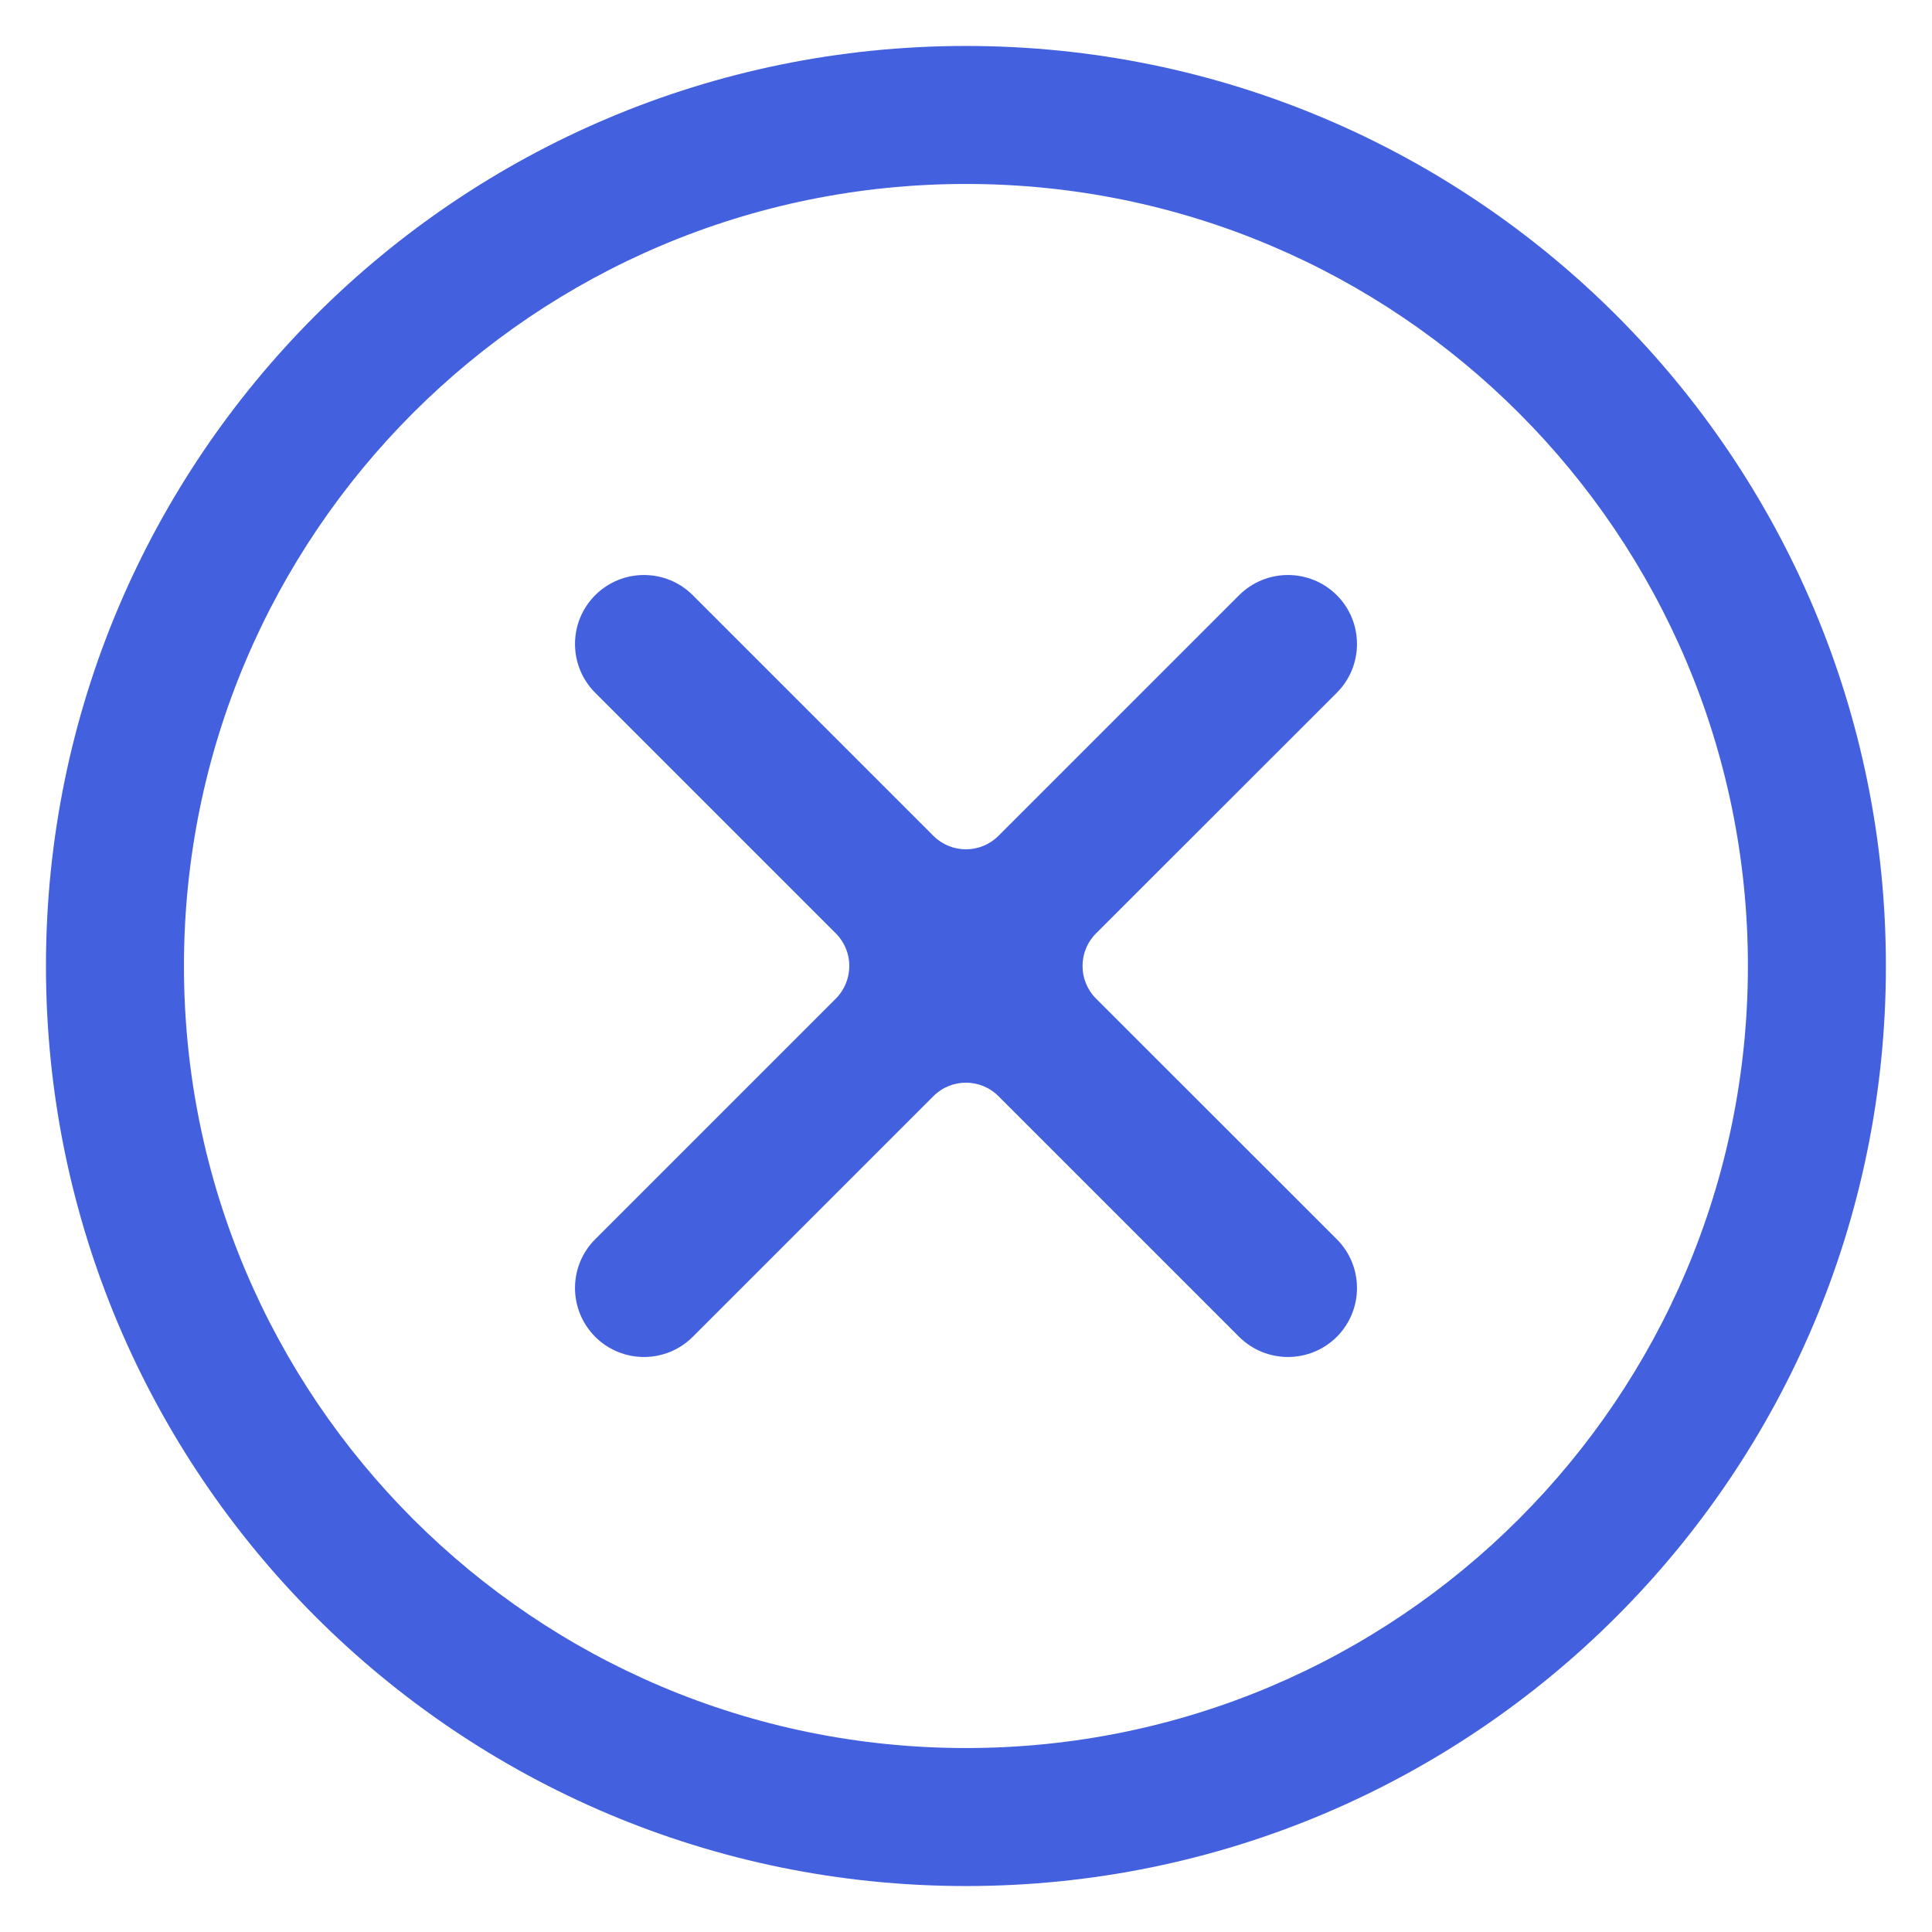
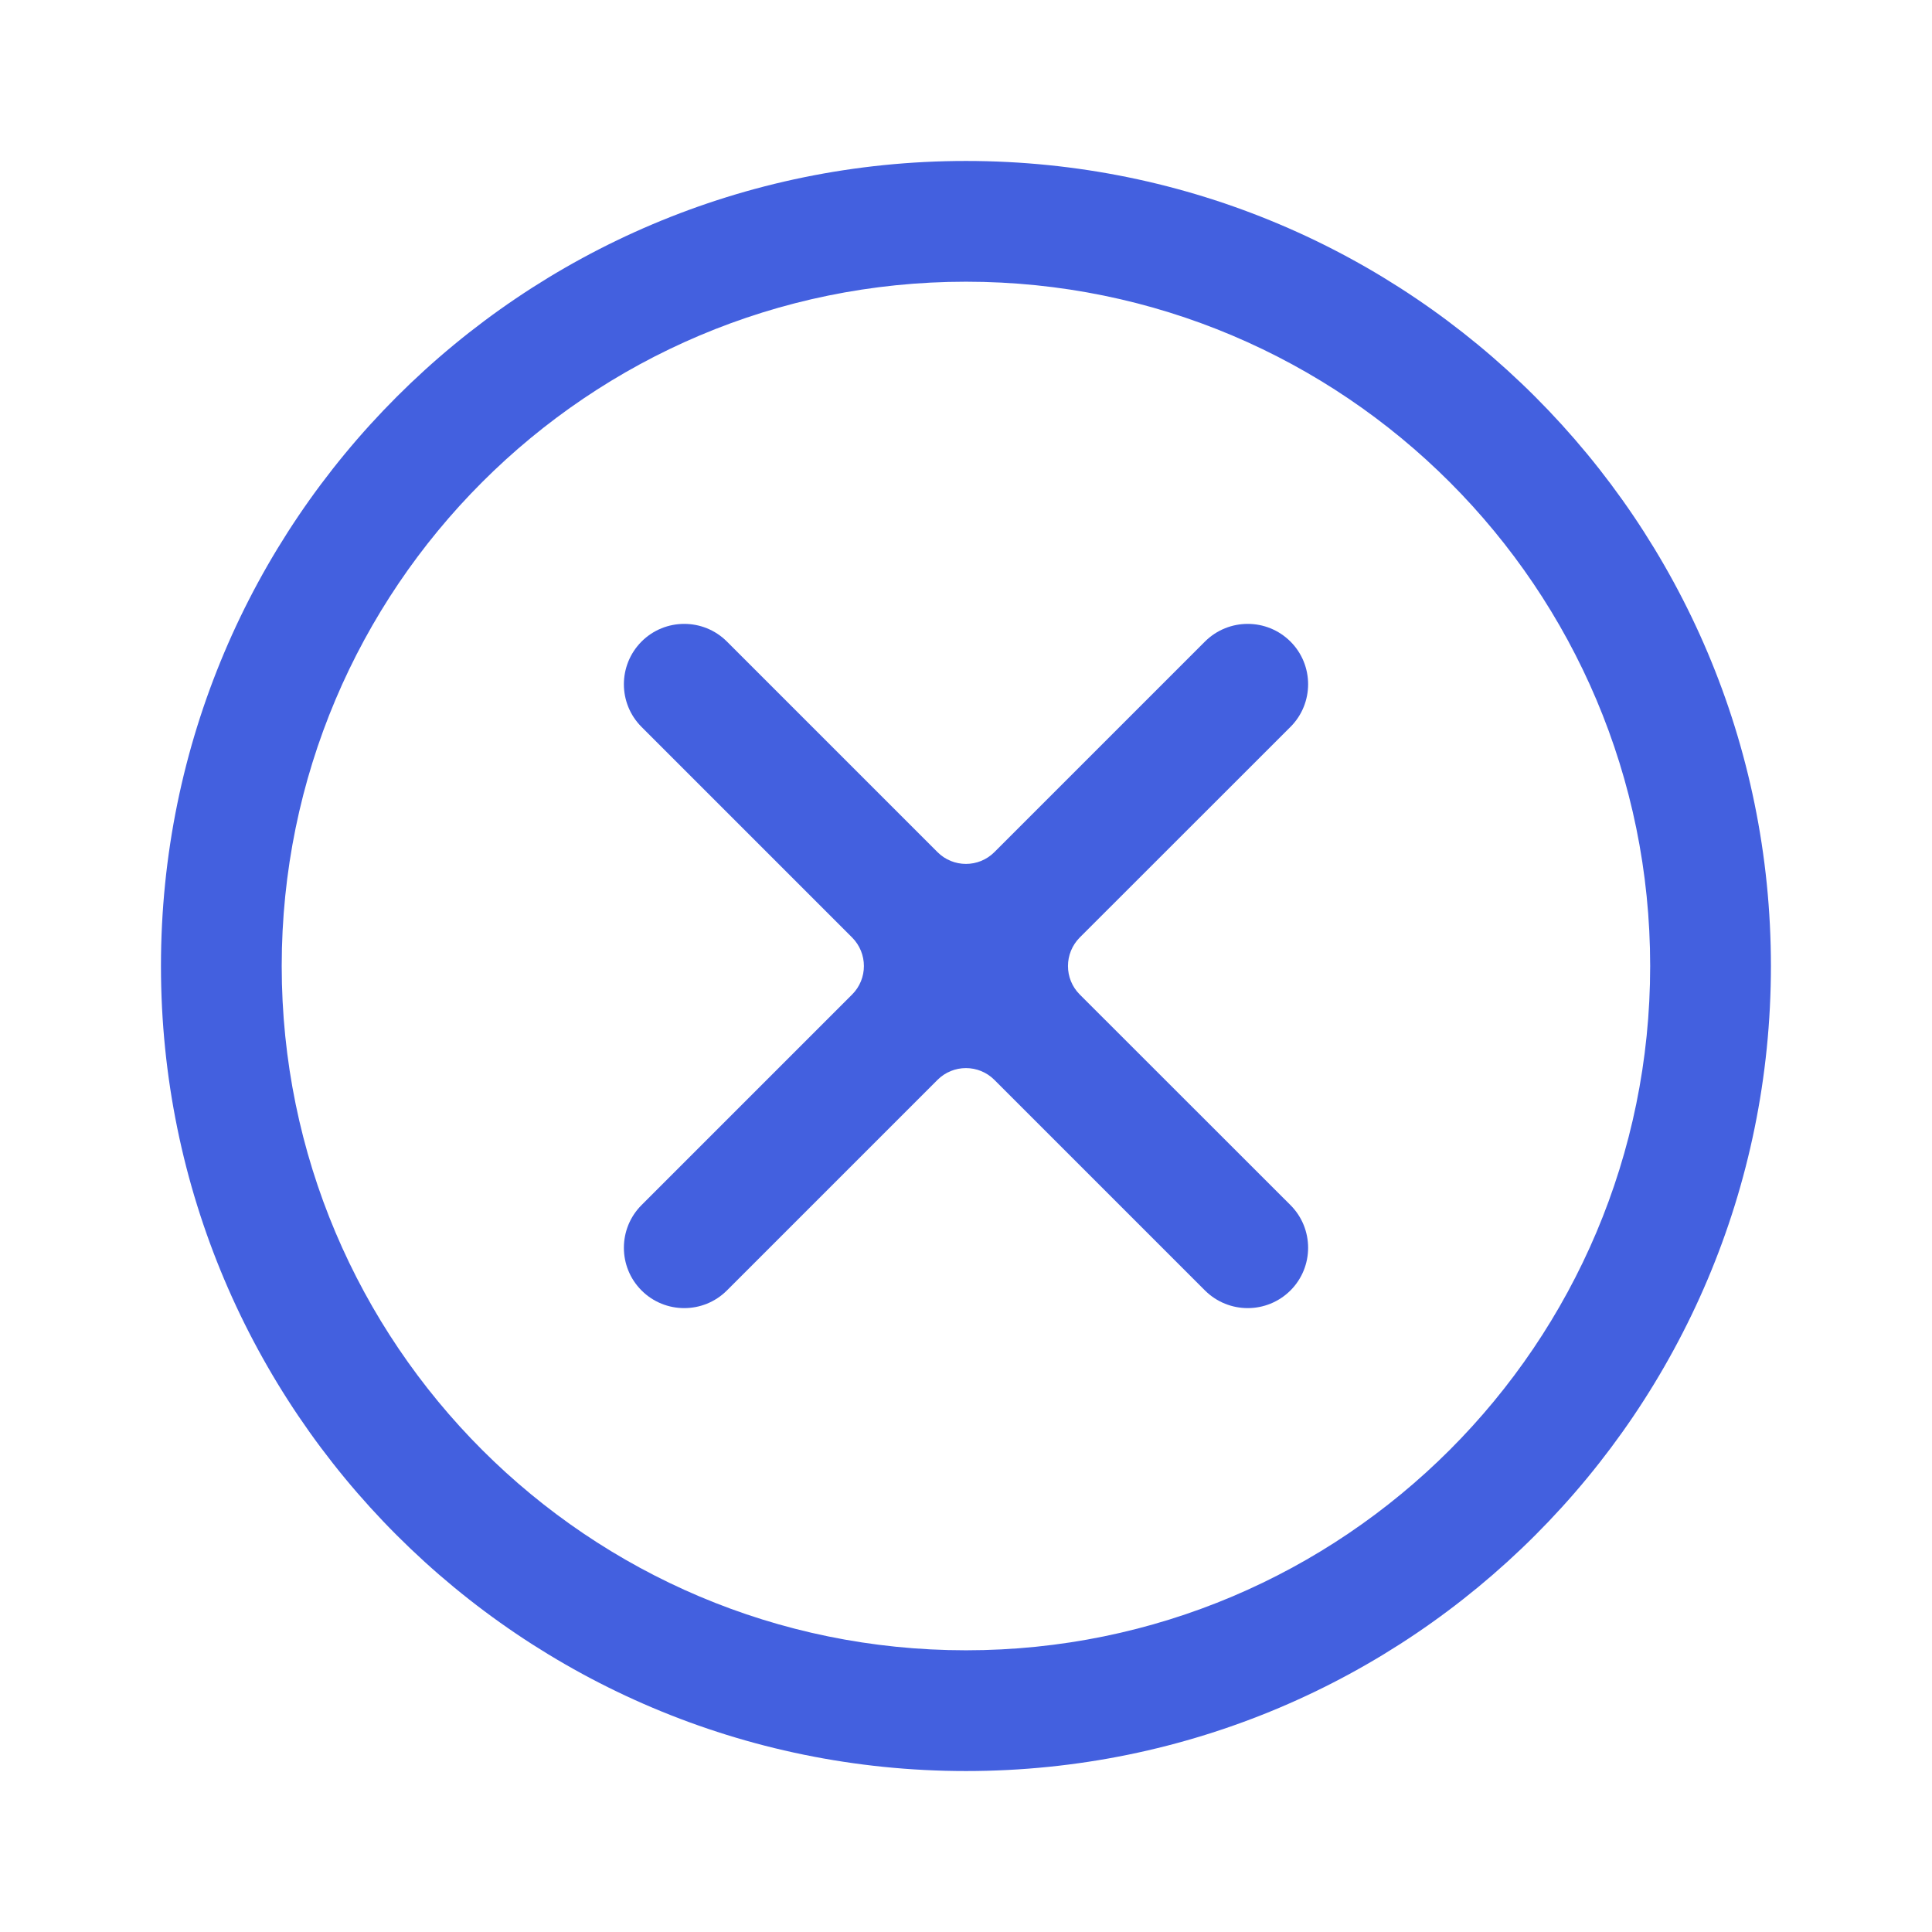
- <svg xmlns="http://www.w3.org/2000/svg" width="14" height="14" viewBox="0 0 14 14" fill="none">
-   <path d="M9.687 4.313C9.882 4.508 9.882 4.825 9.687 5.02L7.942 6.764C7.812 6.894 7.812 7.105 7.942 7.236L9.687 8.98C9.882 9.175 9.882 9.492 9.687 9.687C9.491 9.882 9.175 9.882 8.979 9.687L7.235 7.943C7.105 7.813 6.894 7.813 6.764 7.943L5.02 9.687C4.825 9.882 4.508 9.882 4.313 9.687C4.118 9.491 4.118 9.175 4.313 8.98L6.057 7.236C6.187 7.105 6.187 6.894 6.057 6.764L4.313 5.02C4.118 4.825 4.118 4.508 4.313 4.313C4.508 4.118 4.825 4.118 5.02 4.313L6.764 6.057C6.894 6.187 7.105 6.187 7.235 6.057L8.979 4.313C9.175 4.118 9.491 4.118 9.687 4.313Z" fill="#4360DF" />
-   <path fill-rule="evenodd" clip-rule="evenodd" d="M7 13.667C10.682 13.667 13.666 10.682 13.666 7C13.666 3.318 10.682 0.333 7 0.333C3.318 0.333 0.333 3.318 0.333 7C0.333 10.682 3.318 13.667 7 13.667ZM7 12.667C10.129 12.667 12.666 10.13 12.666 7C12.666 3.87 10.129 1.333 7 1.333C3.87 1.333 1.333 3.87 1.333 7C1.333 10.13 3.87 12.667 7 12.667Z" fill="#4360DF" />
+ <svg xmlns="http://www.w3.org/2000/svg" width="16" height="16" viewBox="0 0 16 16" fill="none">
+   <path d="M10.687 5.313C10.882 5.508 10.882 5.825 10.687 6.02L8.942 7.764C8.812 7.895 8.812 8.106 8.942 8.236L10.687 9.98C10.882 10.175 10.882 10.492 10.687 10.687C10.491 10.882 10.175 10.882 9.979 10.687L8.235 8.943C8.105 8.813 7.894 8.813 7.764 8.943L6.02 10.687C5.825 10.882 5.508 10.882 5.313 10.687C5.118 10.492 5.118 10.175 5.313 9.98L7.057 8.236C7.187 8.106 7.187 7.895 7.057 7.764L5.313 6.02C5.118 5.825 5.118 5.509 5.313 5.313C5.508 5.118 5.825 5.118 6.02 5.313L7.764 7.057C7.894 7.187 8.105 7.187 8.235 7.057L9.979 5.313C10.175 5.118 10.491 5.118 10.687 5.313Z" fill="#4360DF" />
+   <path fill-rule="evenodd" clip-rule="evenodd" d="M8 14.667C11.682 14.667 14.666 11.682 14.666 8C14.666 4.318 11.682 1.333 8 1.333C4.318 1.333 1.333 4.318 1.333 8C1.333 11.682 4.318 14.667 8 14.667ZM8 13.667C11.129 13.667 13.666 11.13 13.666 8C13.666 4.871 11.129 2.333 8 2.333C4.87 2.333 2.333 4.871 2.333 8C2.333 11.13 4.87 13.667 8 13.667Z" fill="#4360DF" />
</svg>
